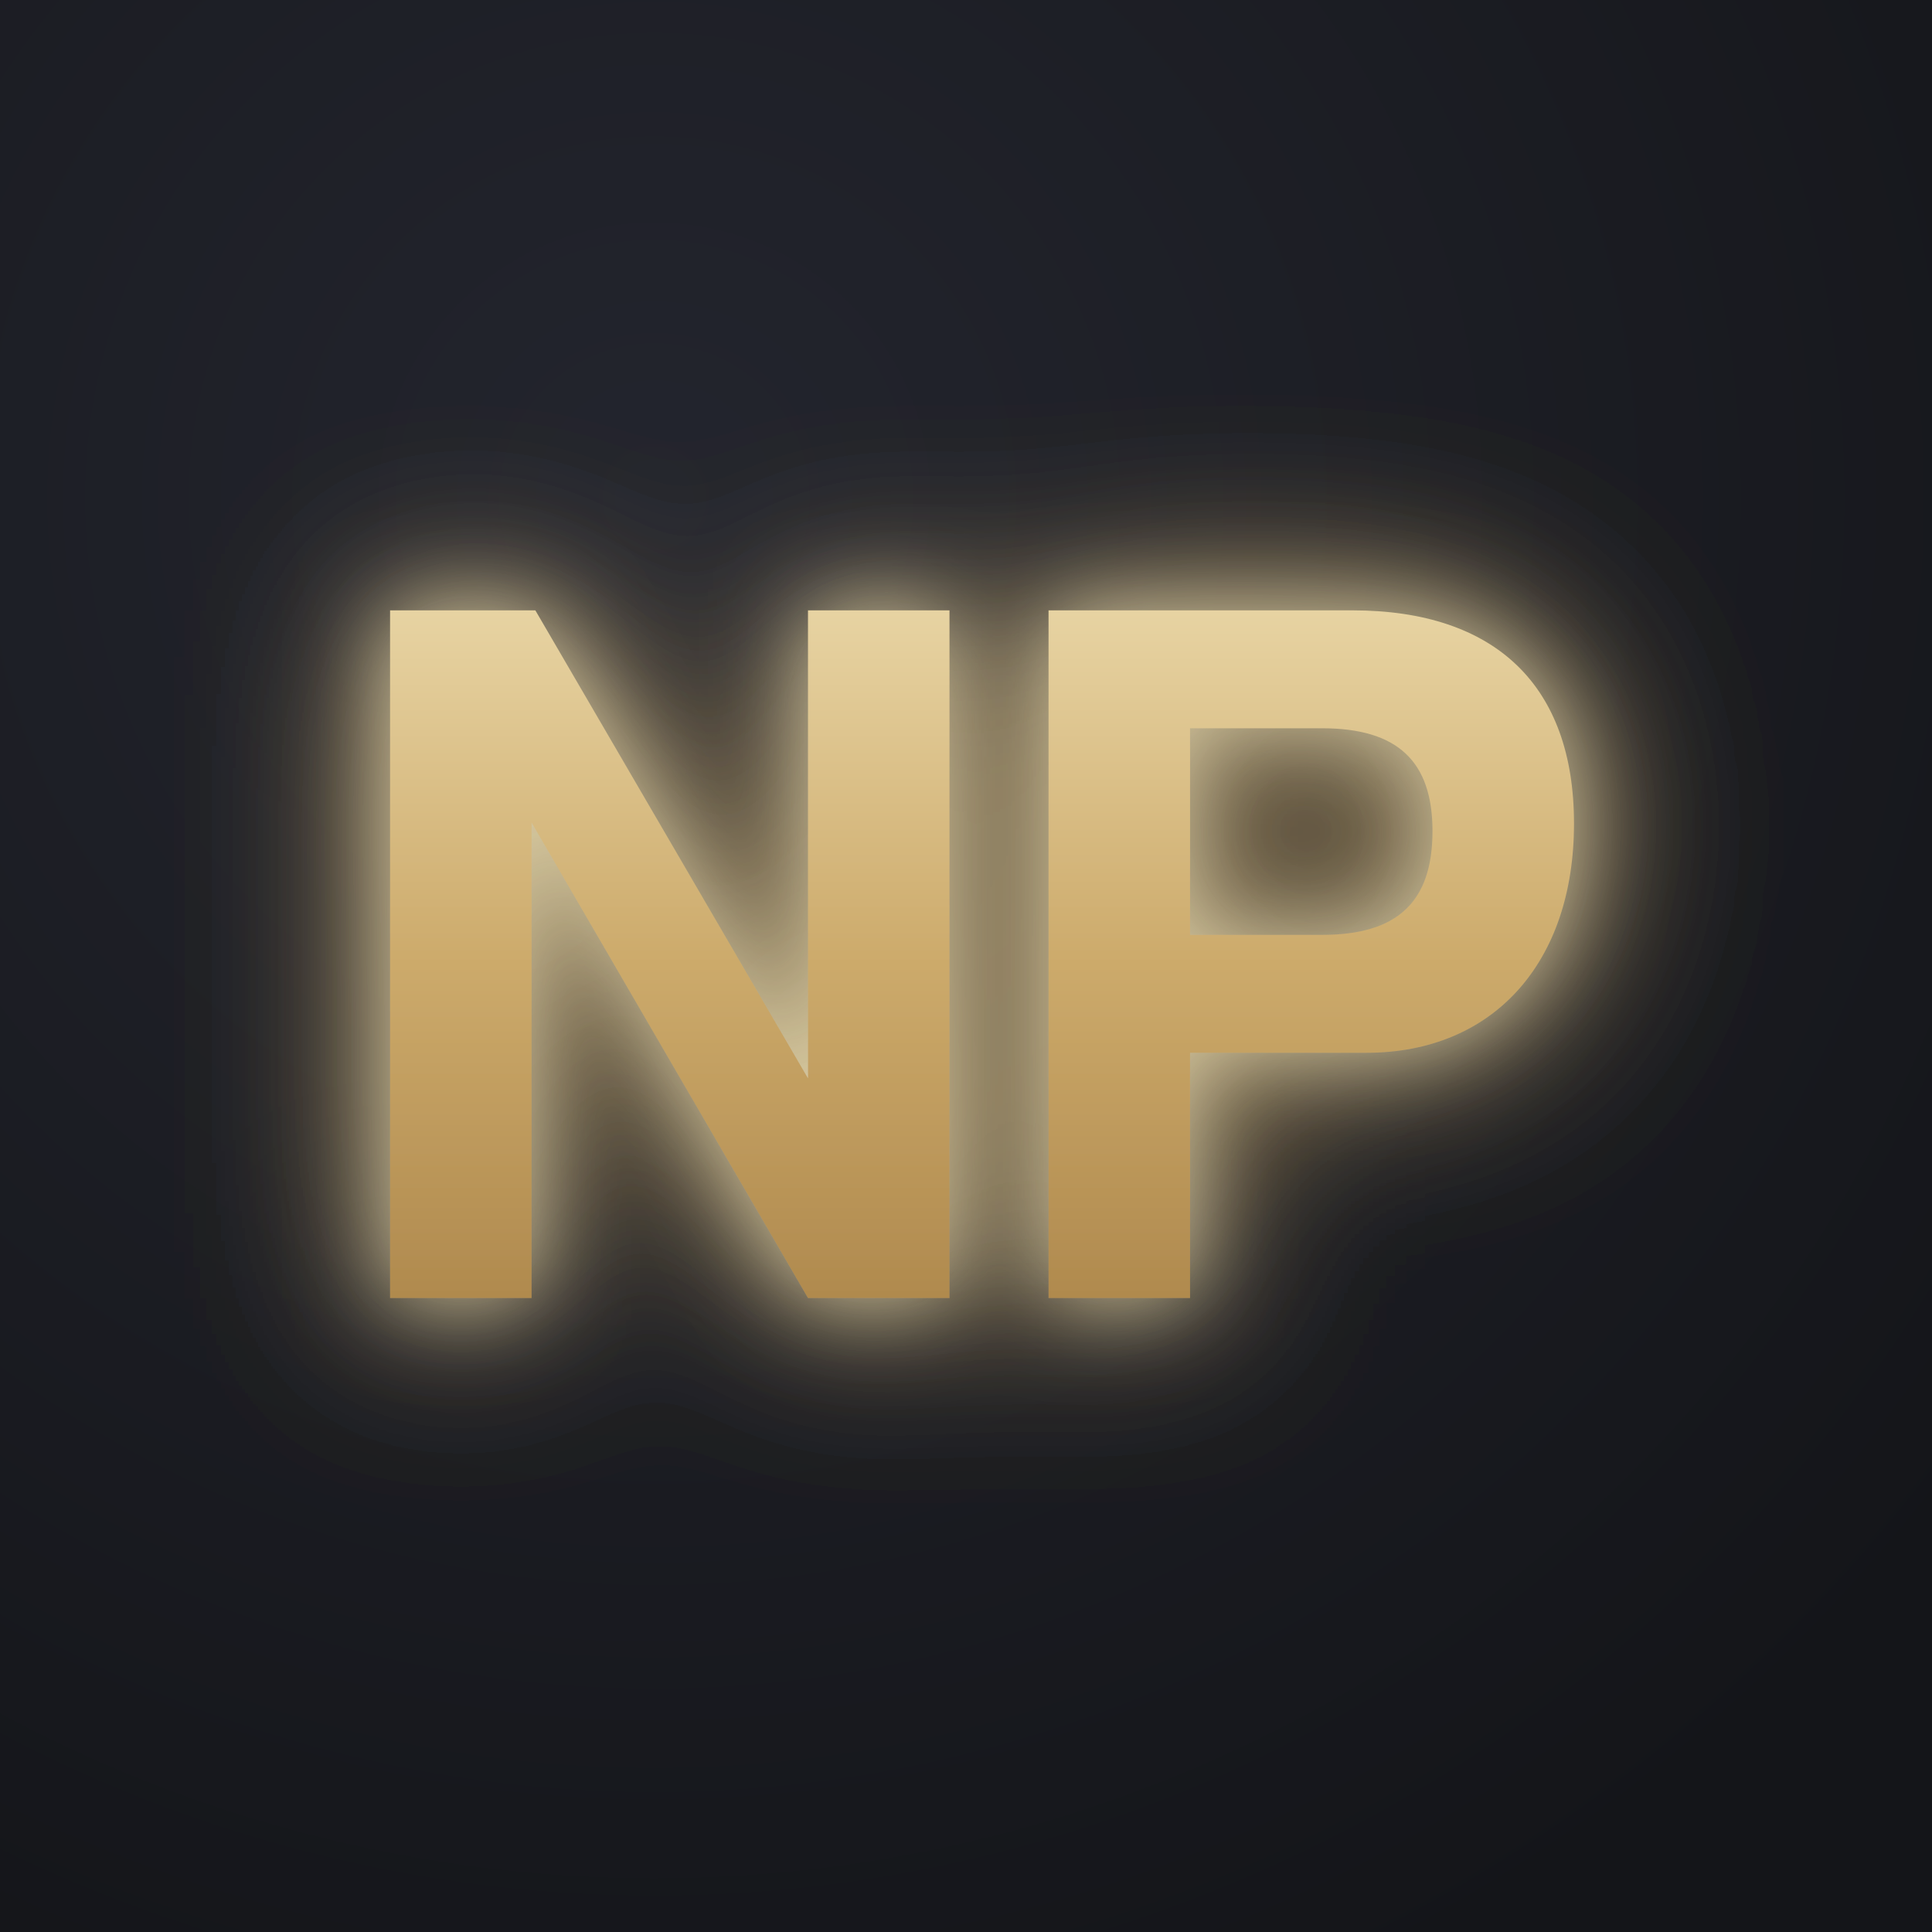
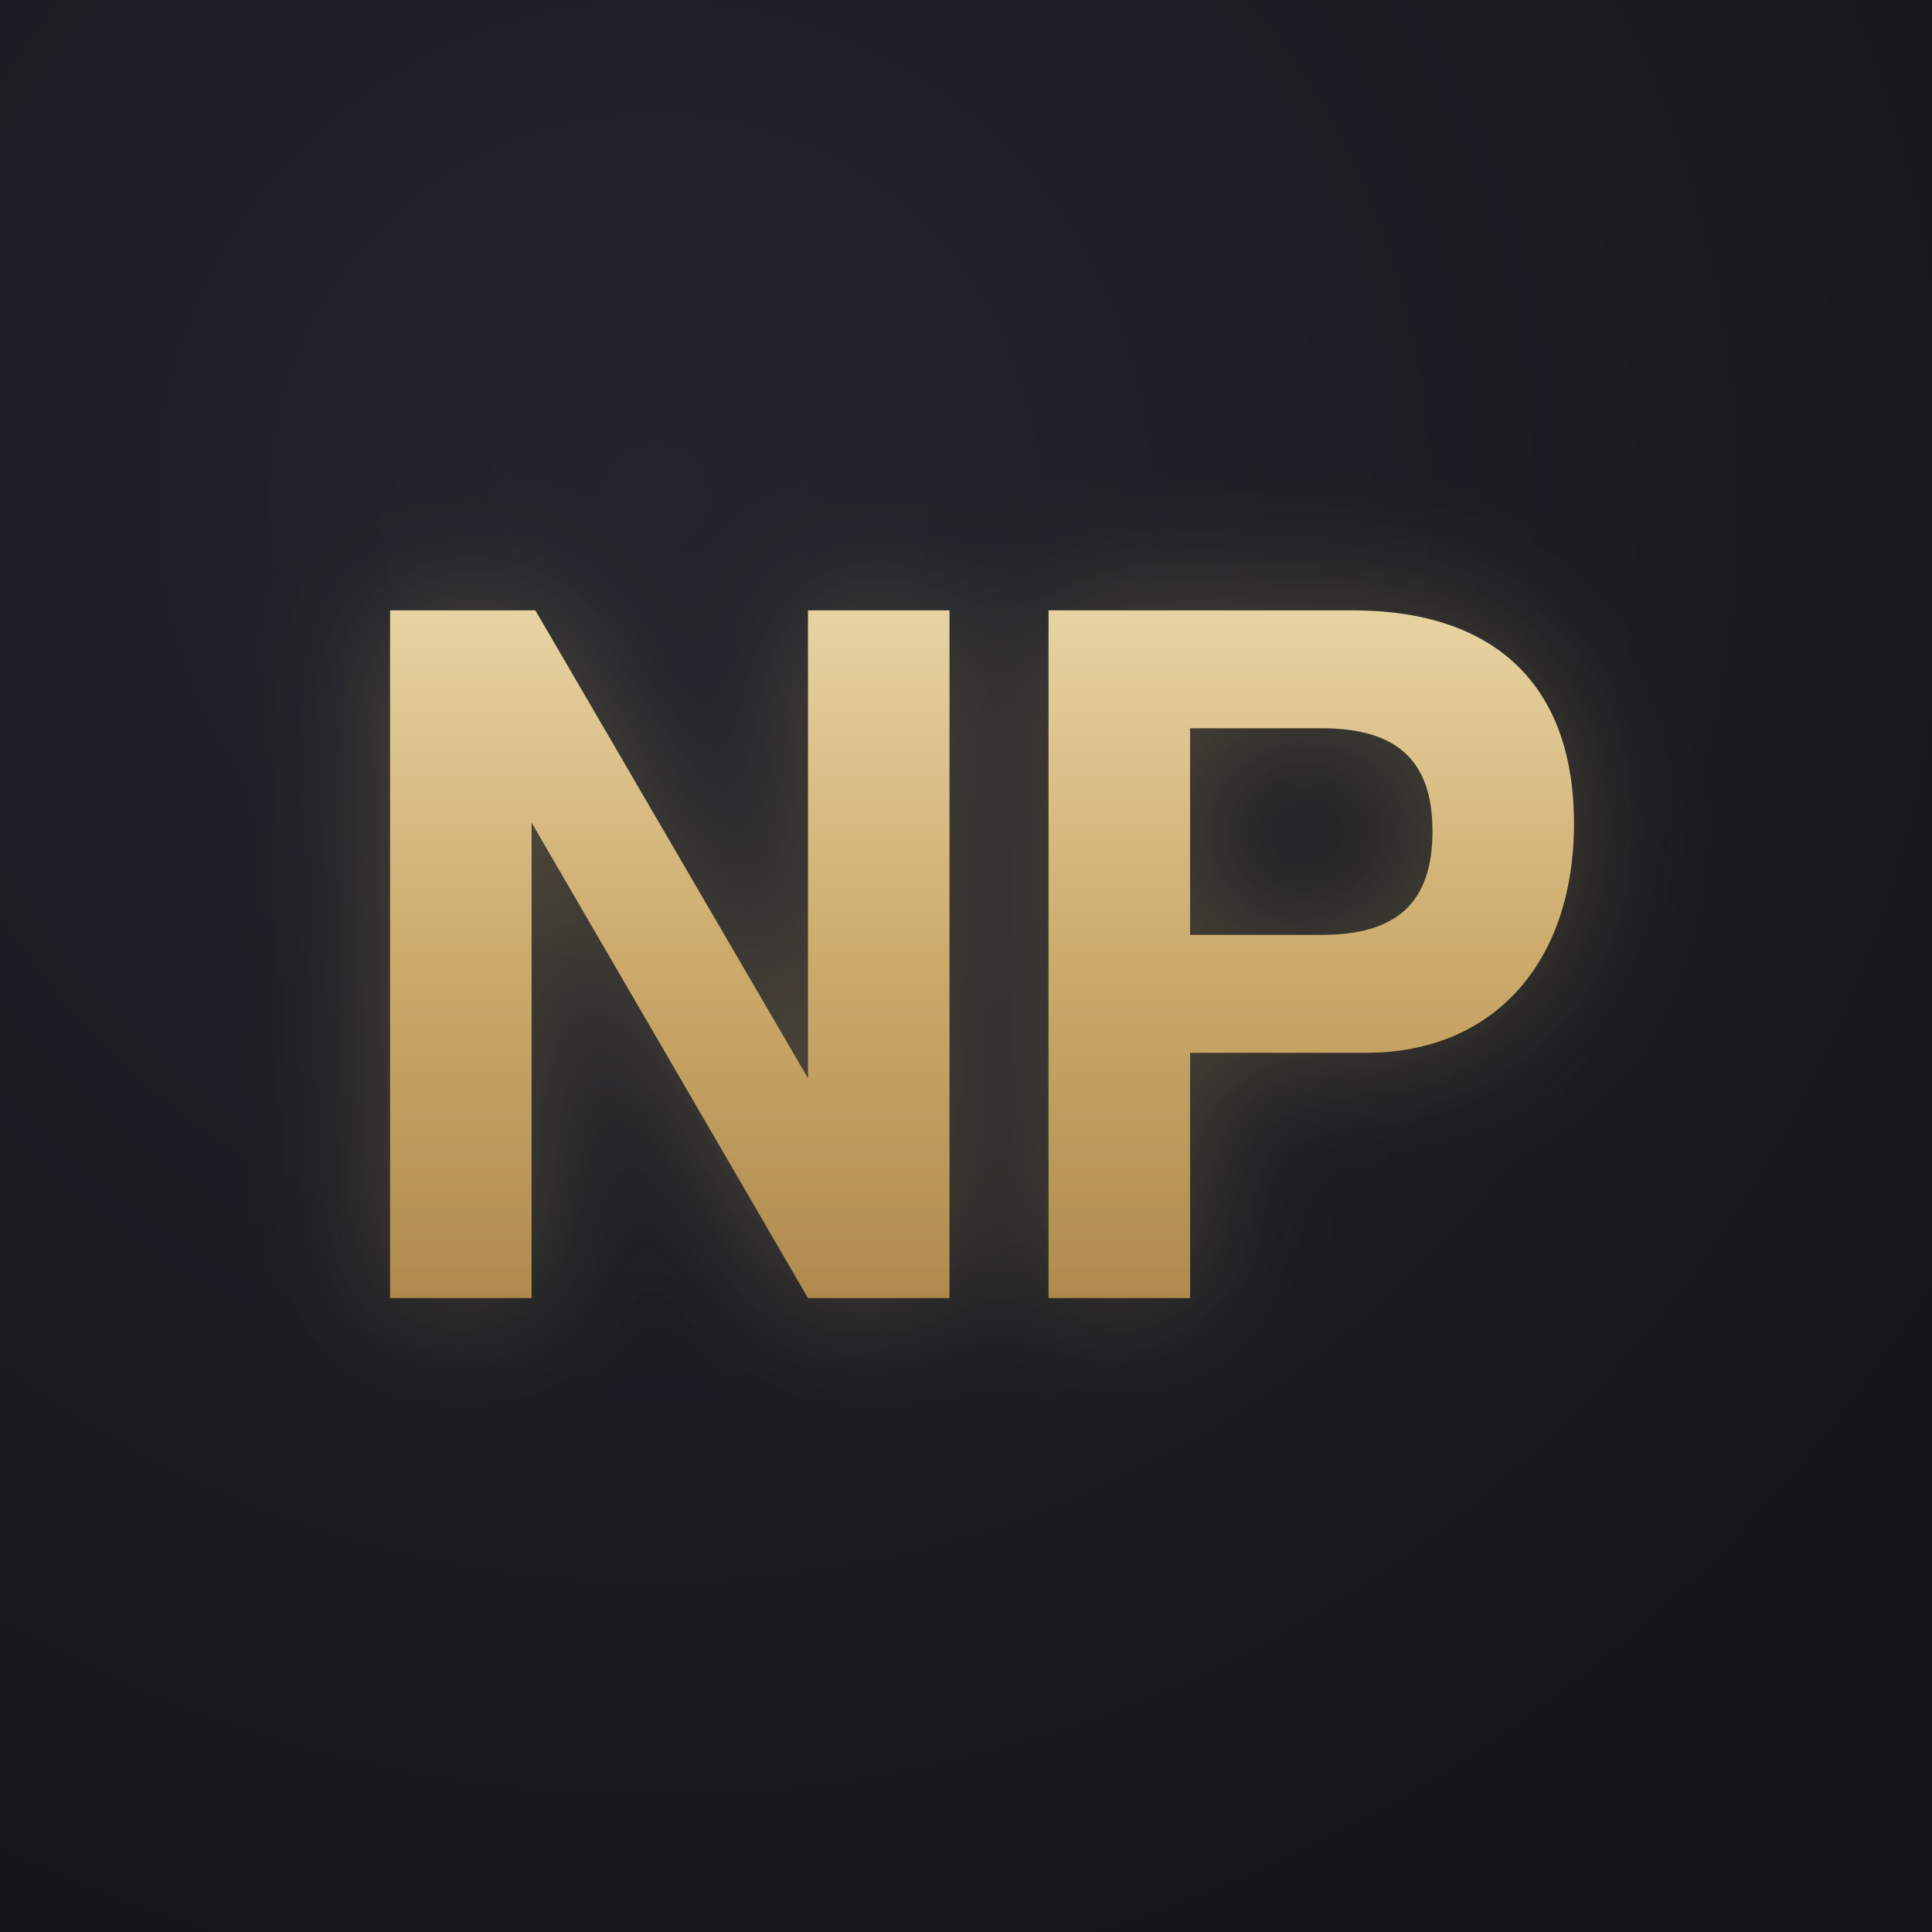
<svg xmlns="http://www.w3.org/2000/svg" width="512" height="512" viewBox="0 0 512 512">
  <defs>
    <linearGradient id="gold" x1="0" y1="0" x2="0" y2="1">
      <stop offset="0" stop-color="#e7d3a2" />
      <stop offset="0.5" stop-color="#cdab6c" />
      <stop offset="1" stop-color="#b08a4e" />
    </linearGradient>
    <radialGradient id="bg" cx="34%" cy="26%" r="85%">
      <stop offset="0" stop-color="#23252e" />
      <stop offset="1" stop-color="#141519" />
    </radialGradient>
-     <filter id="glow" x="-90%" y="-90%" width="280%" height="280%">
-       <feGaussianBlur in="SourceAlpha" stdDeviation="26" result="b1" />
-       <feFlood flood-color="#c8a96a" flood-opacity="0.55" />
-       <feComposite in2="b1" operator="in" result="g1" />
-       <feGaussianBlur in="SourceAlpha" stdDeviation="12" result="b2" />
-       <feFlood flood-color="#eaddb0" flood-opacity="0.8" />
-       <feComposite in2="b2" operator="in" result="g2" />
+     <filter id="glow" x="-70%" y="-70%" width="240%" height="240%">
+       <feGaussianBlur in="SourceAlpha" stdDeviation="18" result="b" />
+       <feFlood flood-color="#c8a96a" flood-opacity="0.3" />
+       <feComposite in2="b" operator="in" result="g" />
      <feMerge>
-         <feMergeNode in="g1" />
-         <feMergeNode in="g1" />
-         <feMergeNode in="g2" />
+         <feMergeNode in="g" />
        <feMergeNode in="SourceGraphic" />
      </feMerge>
    </filter>
  </defs>
  <rect width="512" height="512" fill="url(#bg)" />
  <text x="256" y="344" text-anchor="middle" font-family="Helvetica, Arial, sans-serif" font-weight="700" font-size="250" letter-spacing="-8" fill="url(#gold)" filter="url(#glow)">NP</text>
</svg>
